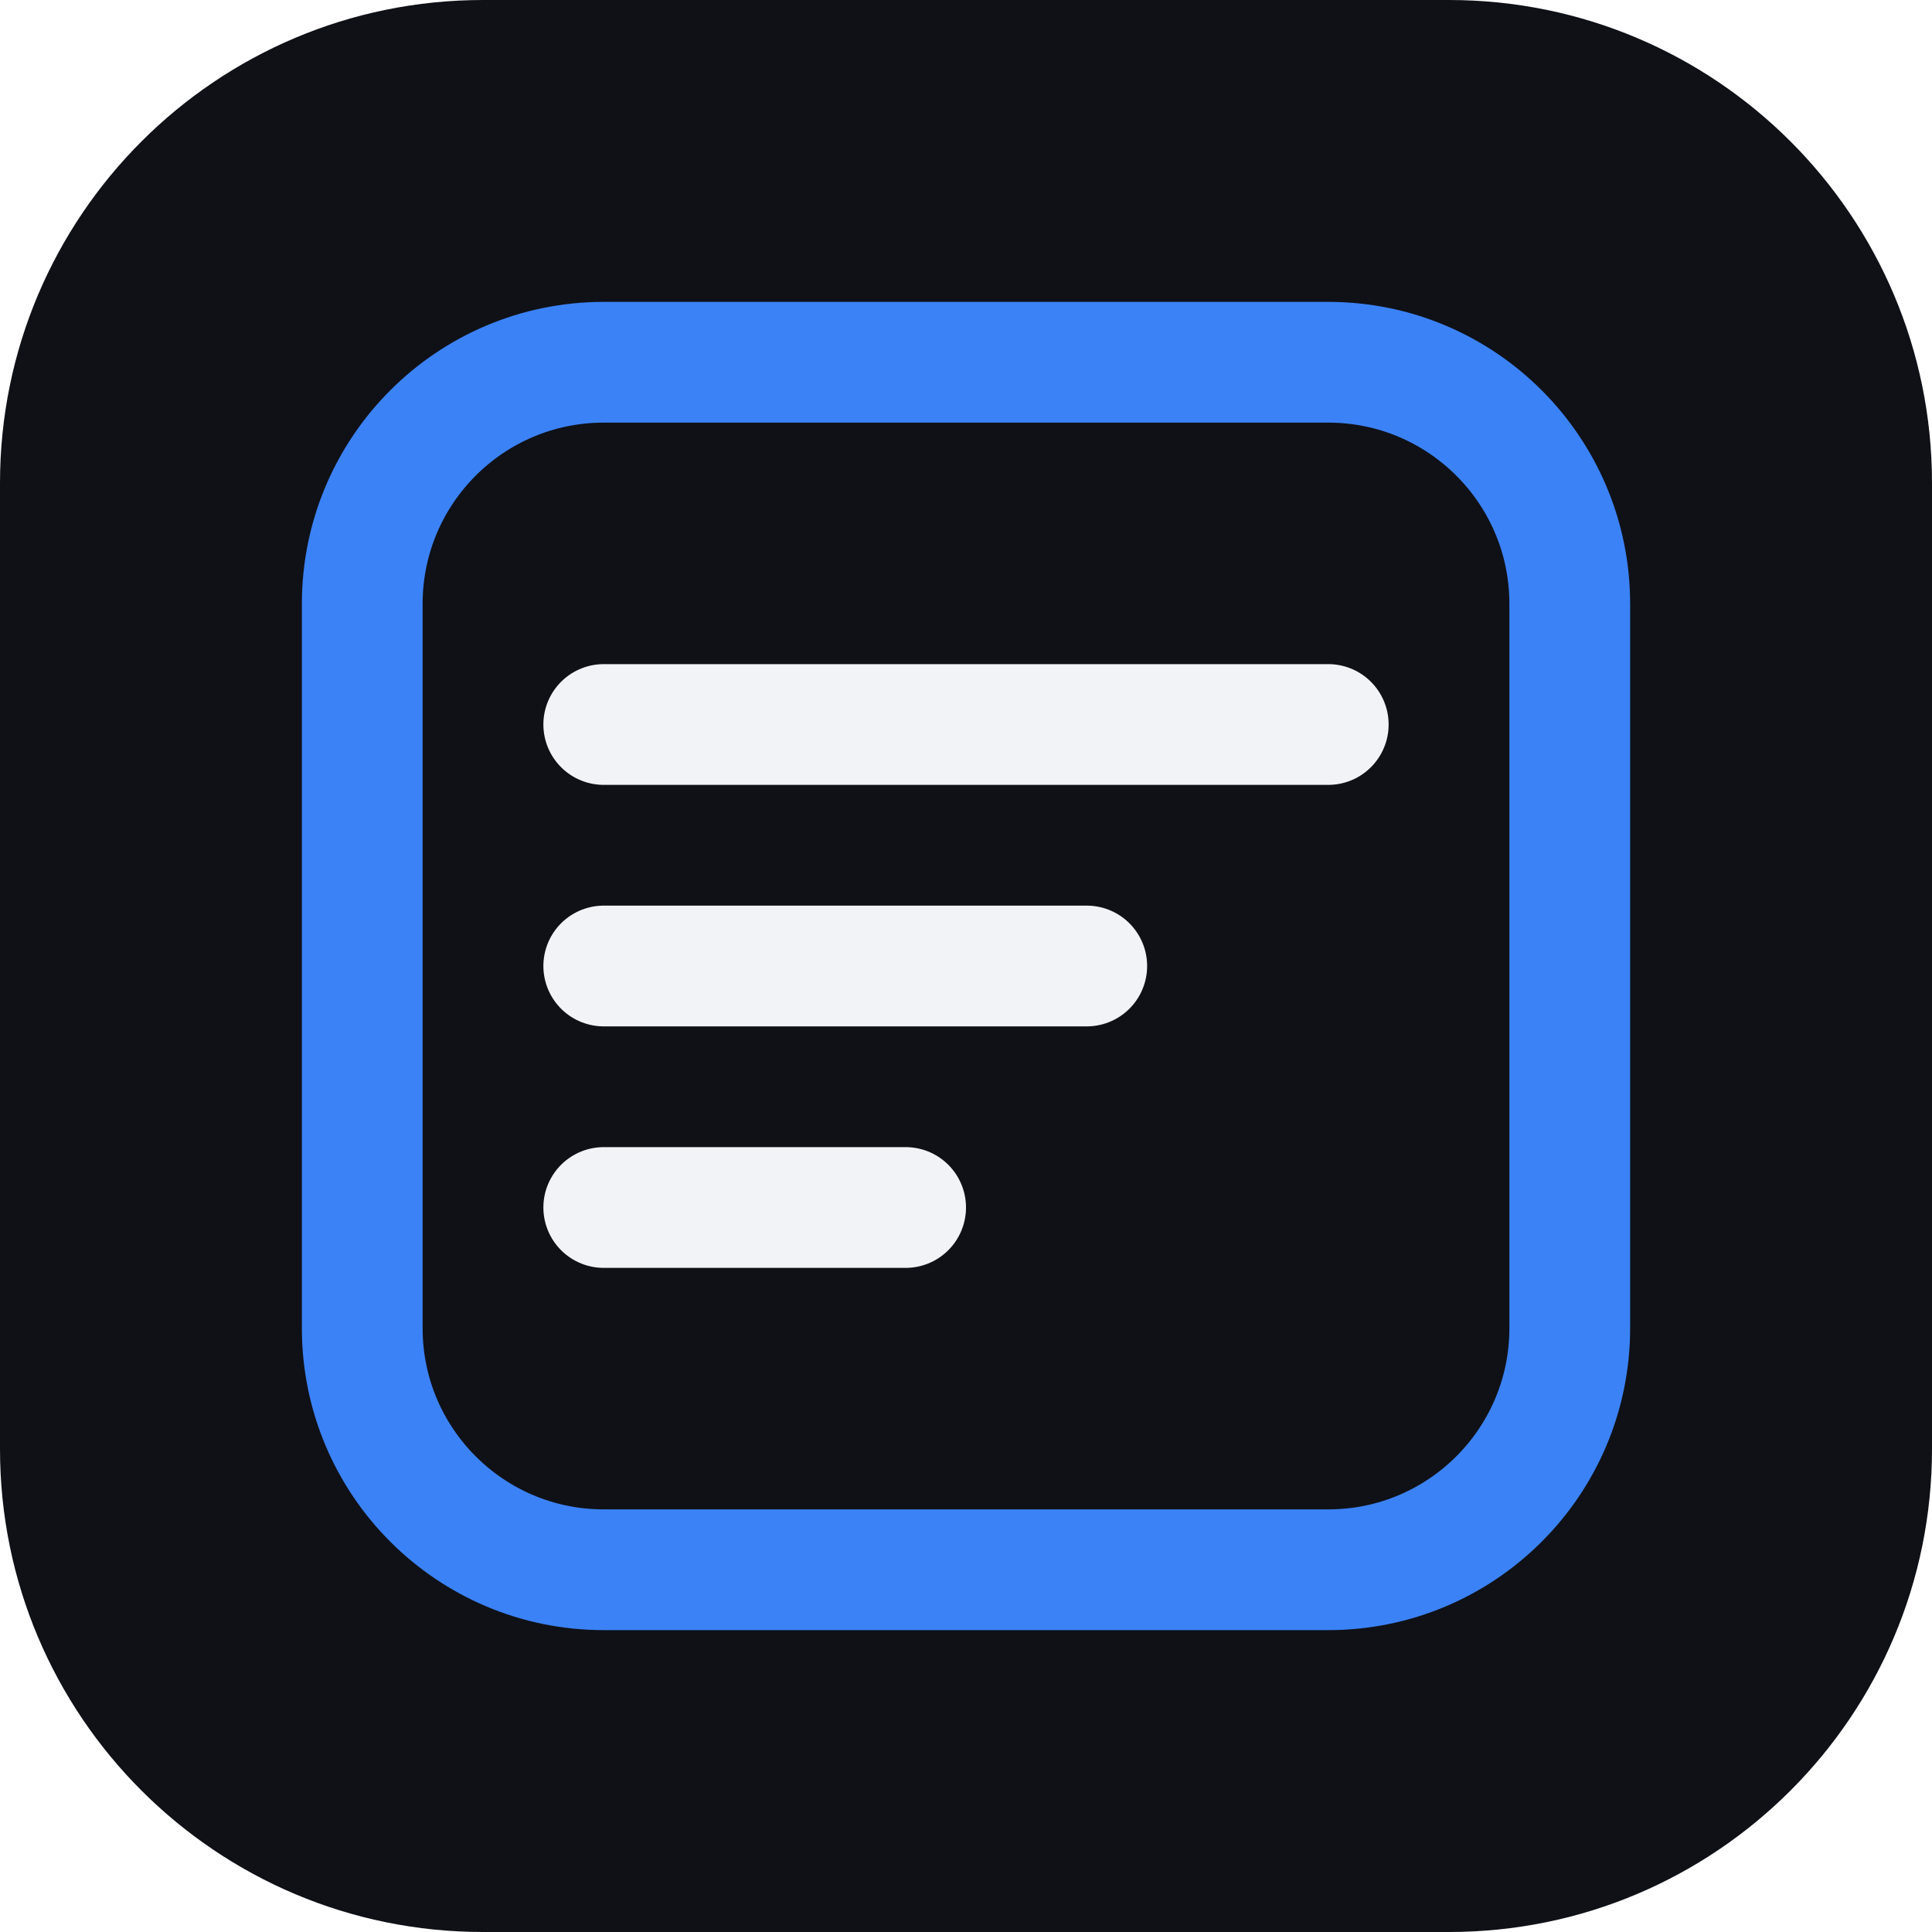
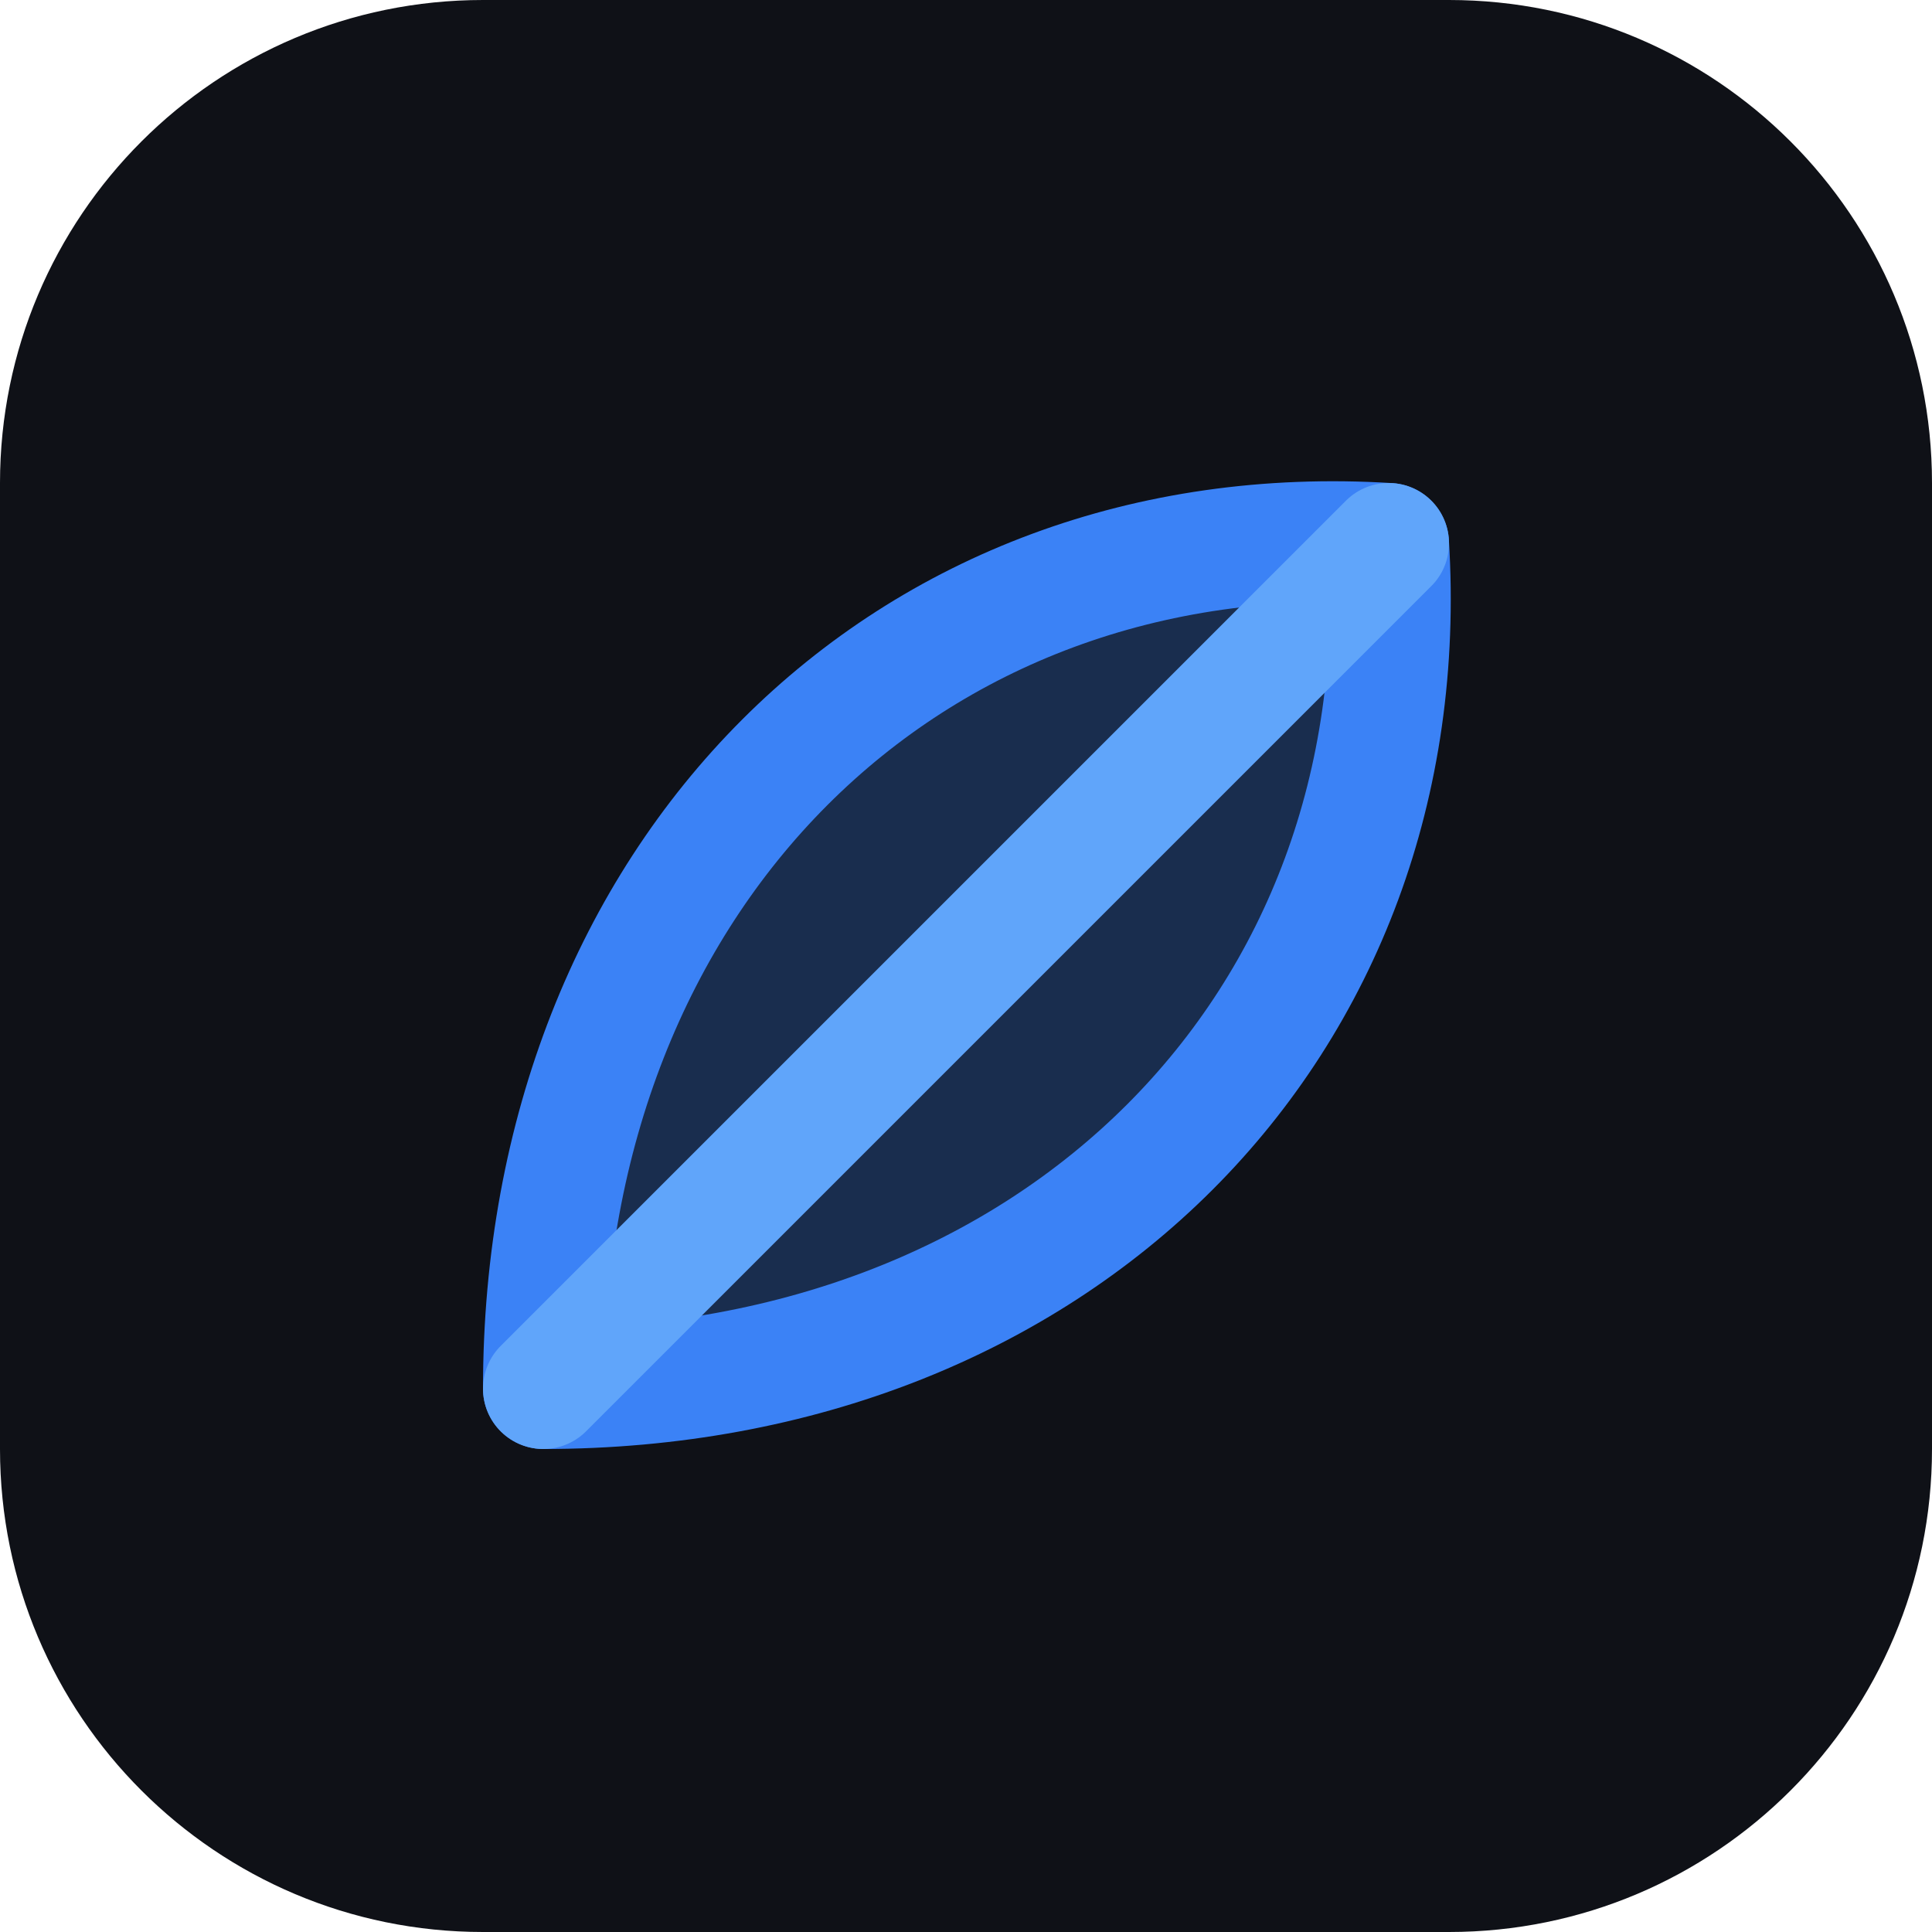
<svg xmlns="http://www.w3.org/2000/svg" viewBox="0 0 32 32" fill="none">
  <rect width="32" height="32" rx="8" fill="#0F1117" />
-   <rect x="6" y="6" width="20" height="20" rx="4" stroke="#3B82F6" stroke-width="2" />
-   <path d="M10 12H22M10 16H18M10 20H15" stroke="#F1F3F7" stroke-width="2" stroke-linecap="round" />
+   <path d="M9 23C9 14.5 15 8.5 23 9C23.5 17 17.5 23 9 23Z" fill="#3B82F6" fill-opacity="0.25" stroke="#3B82F6" stroke-width="2" stroke-linejoin="round" />
+   <path d="M9 23C13.5 18.5 18 14 23 9" stroke="#60A5FA" stroke-width="2" stroke-linecap="round" />
</svg>
